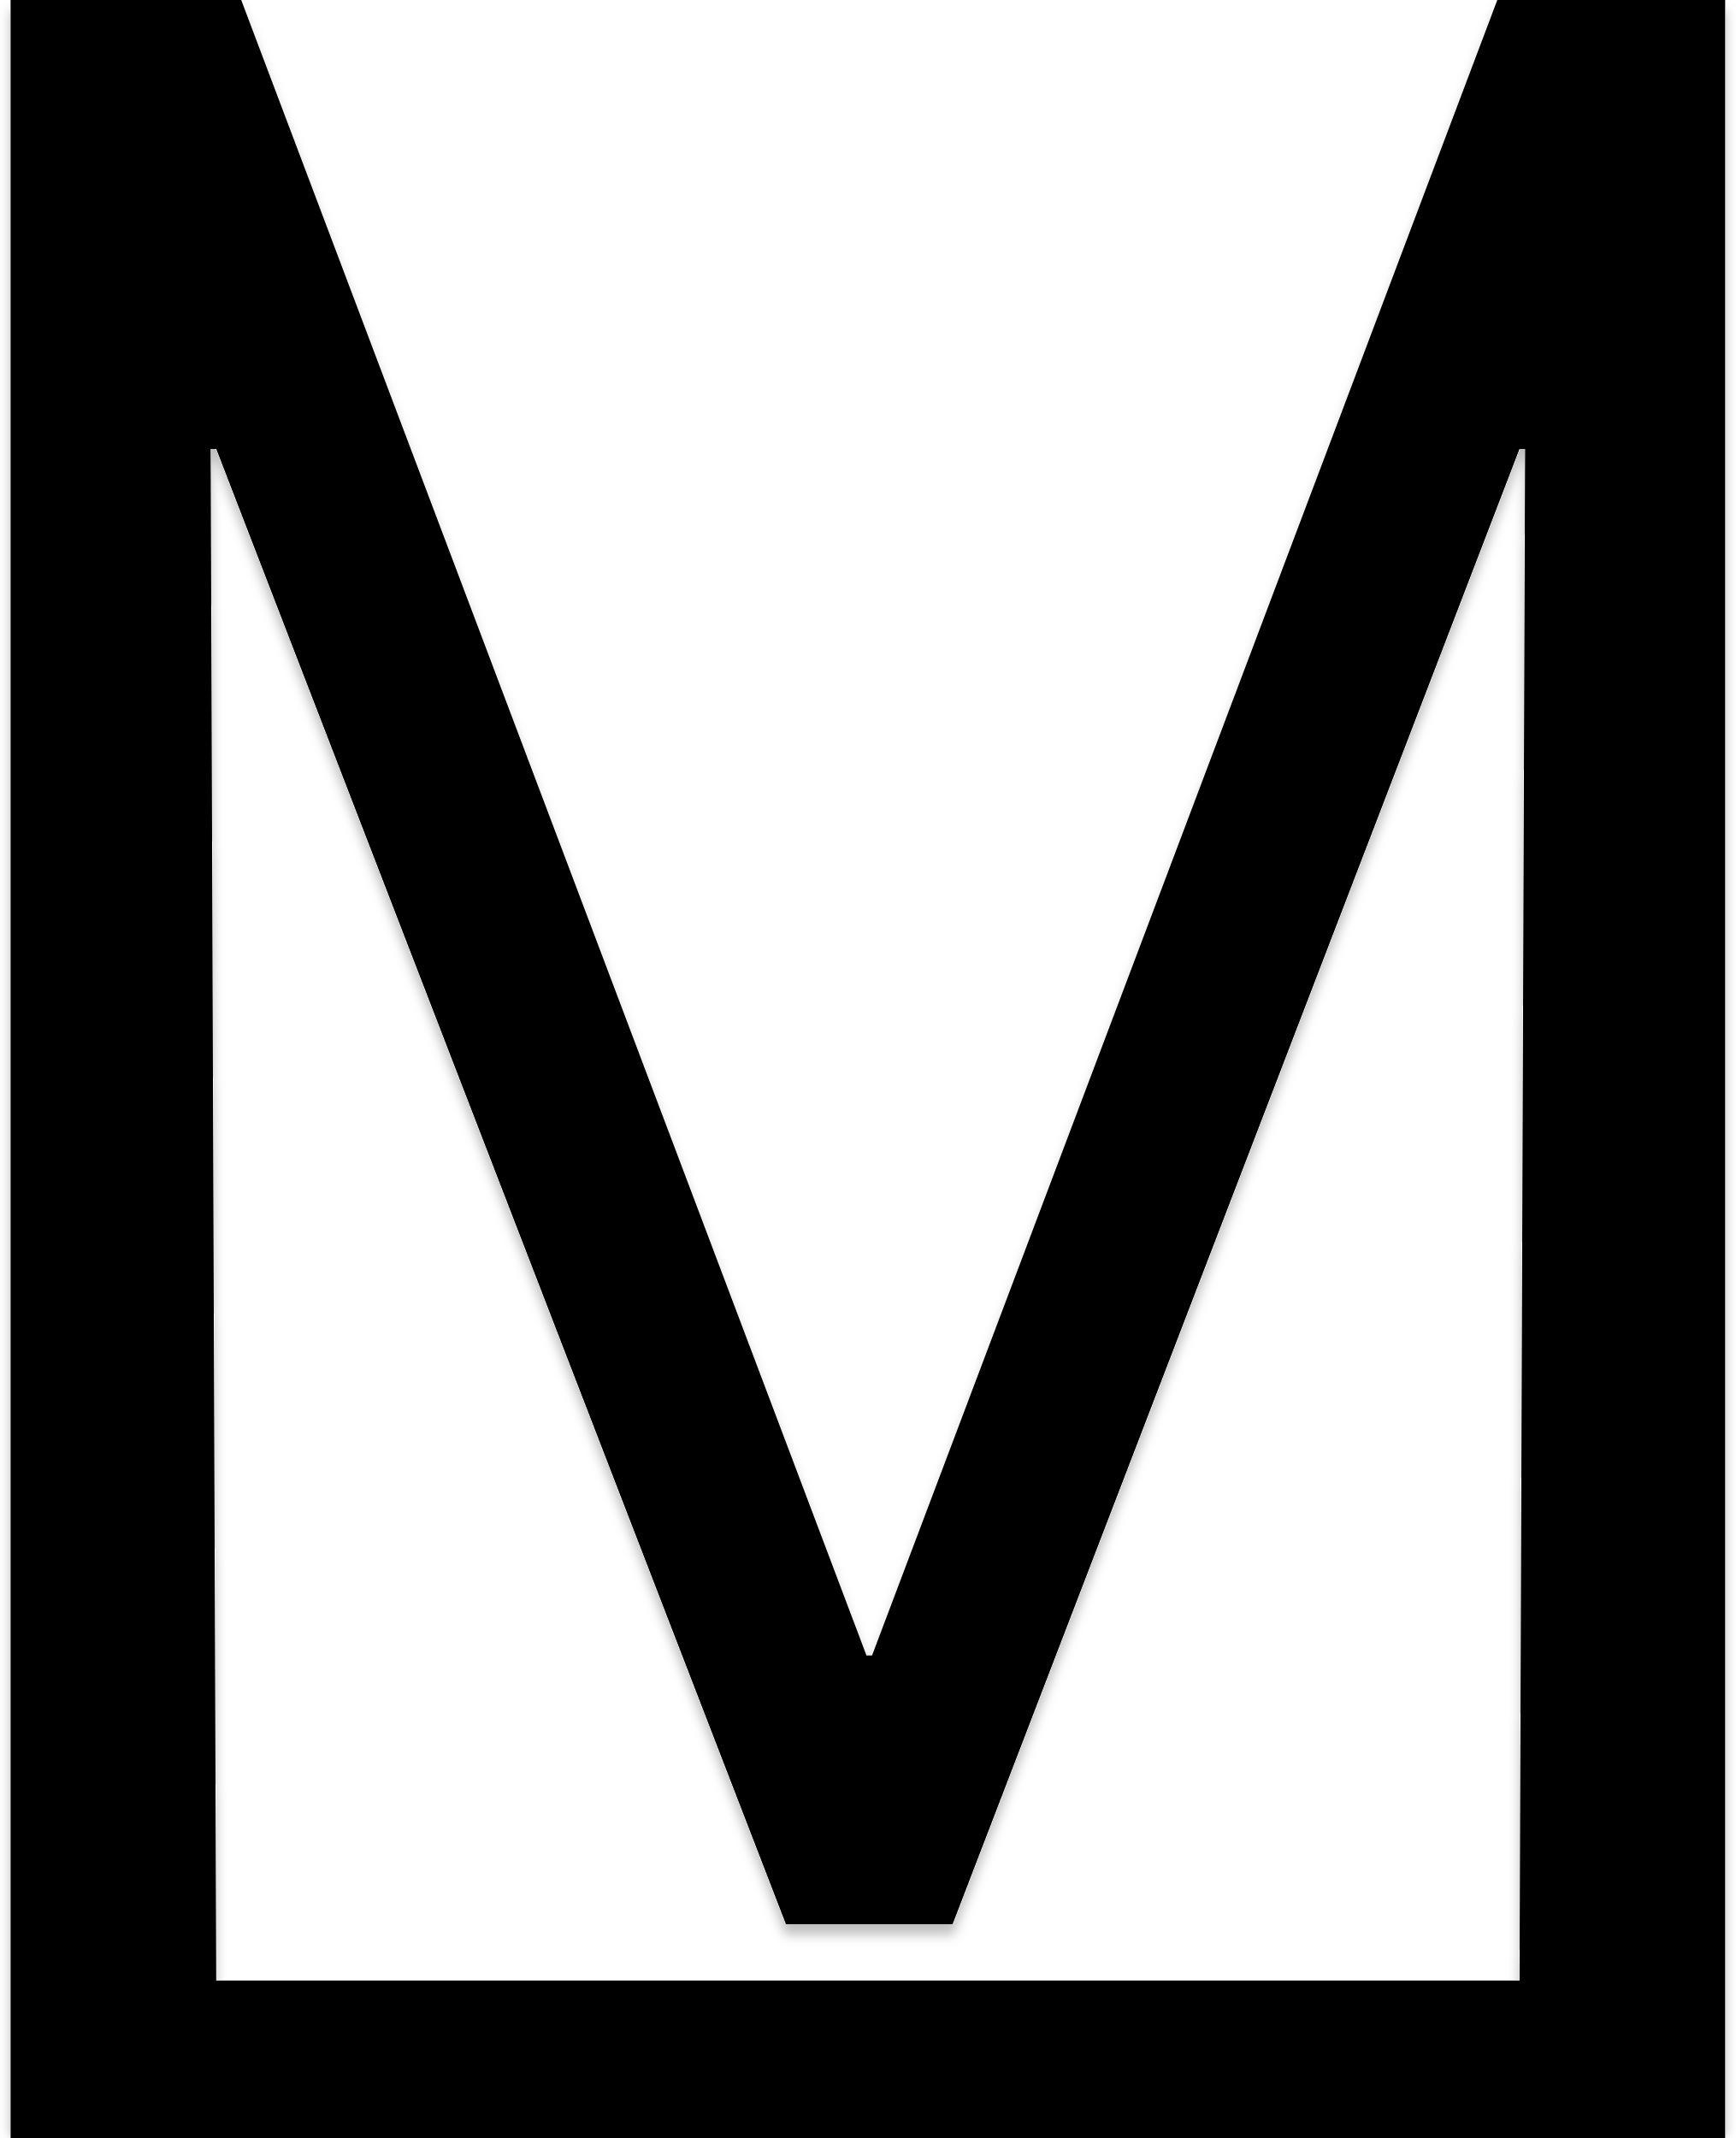
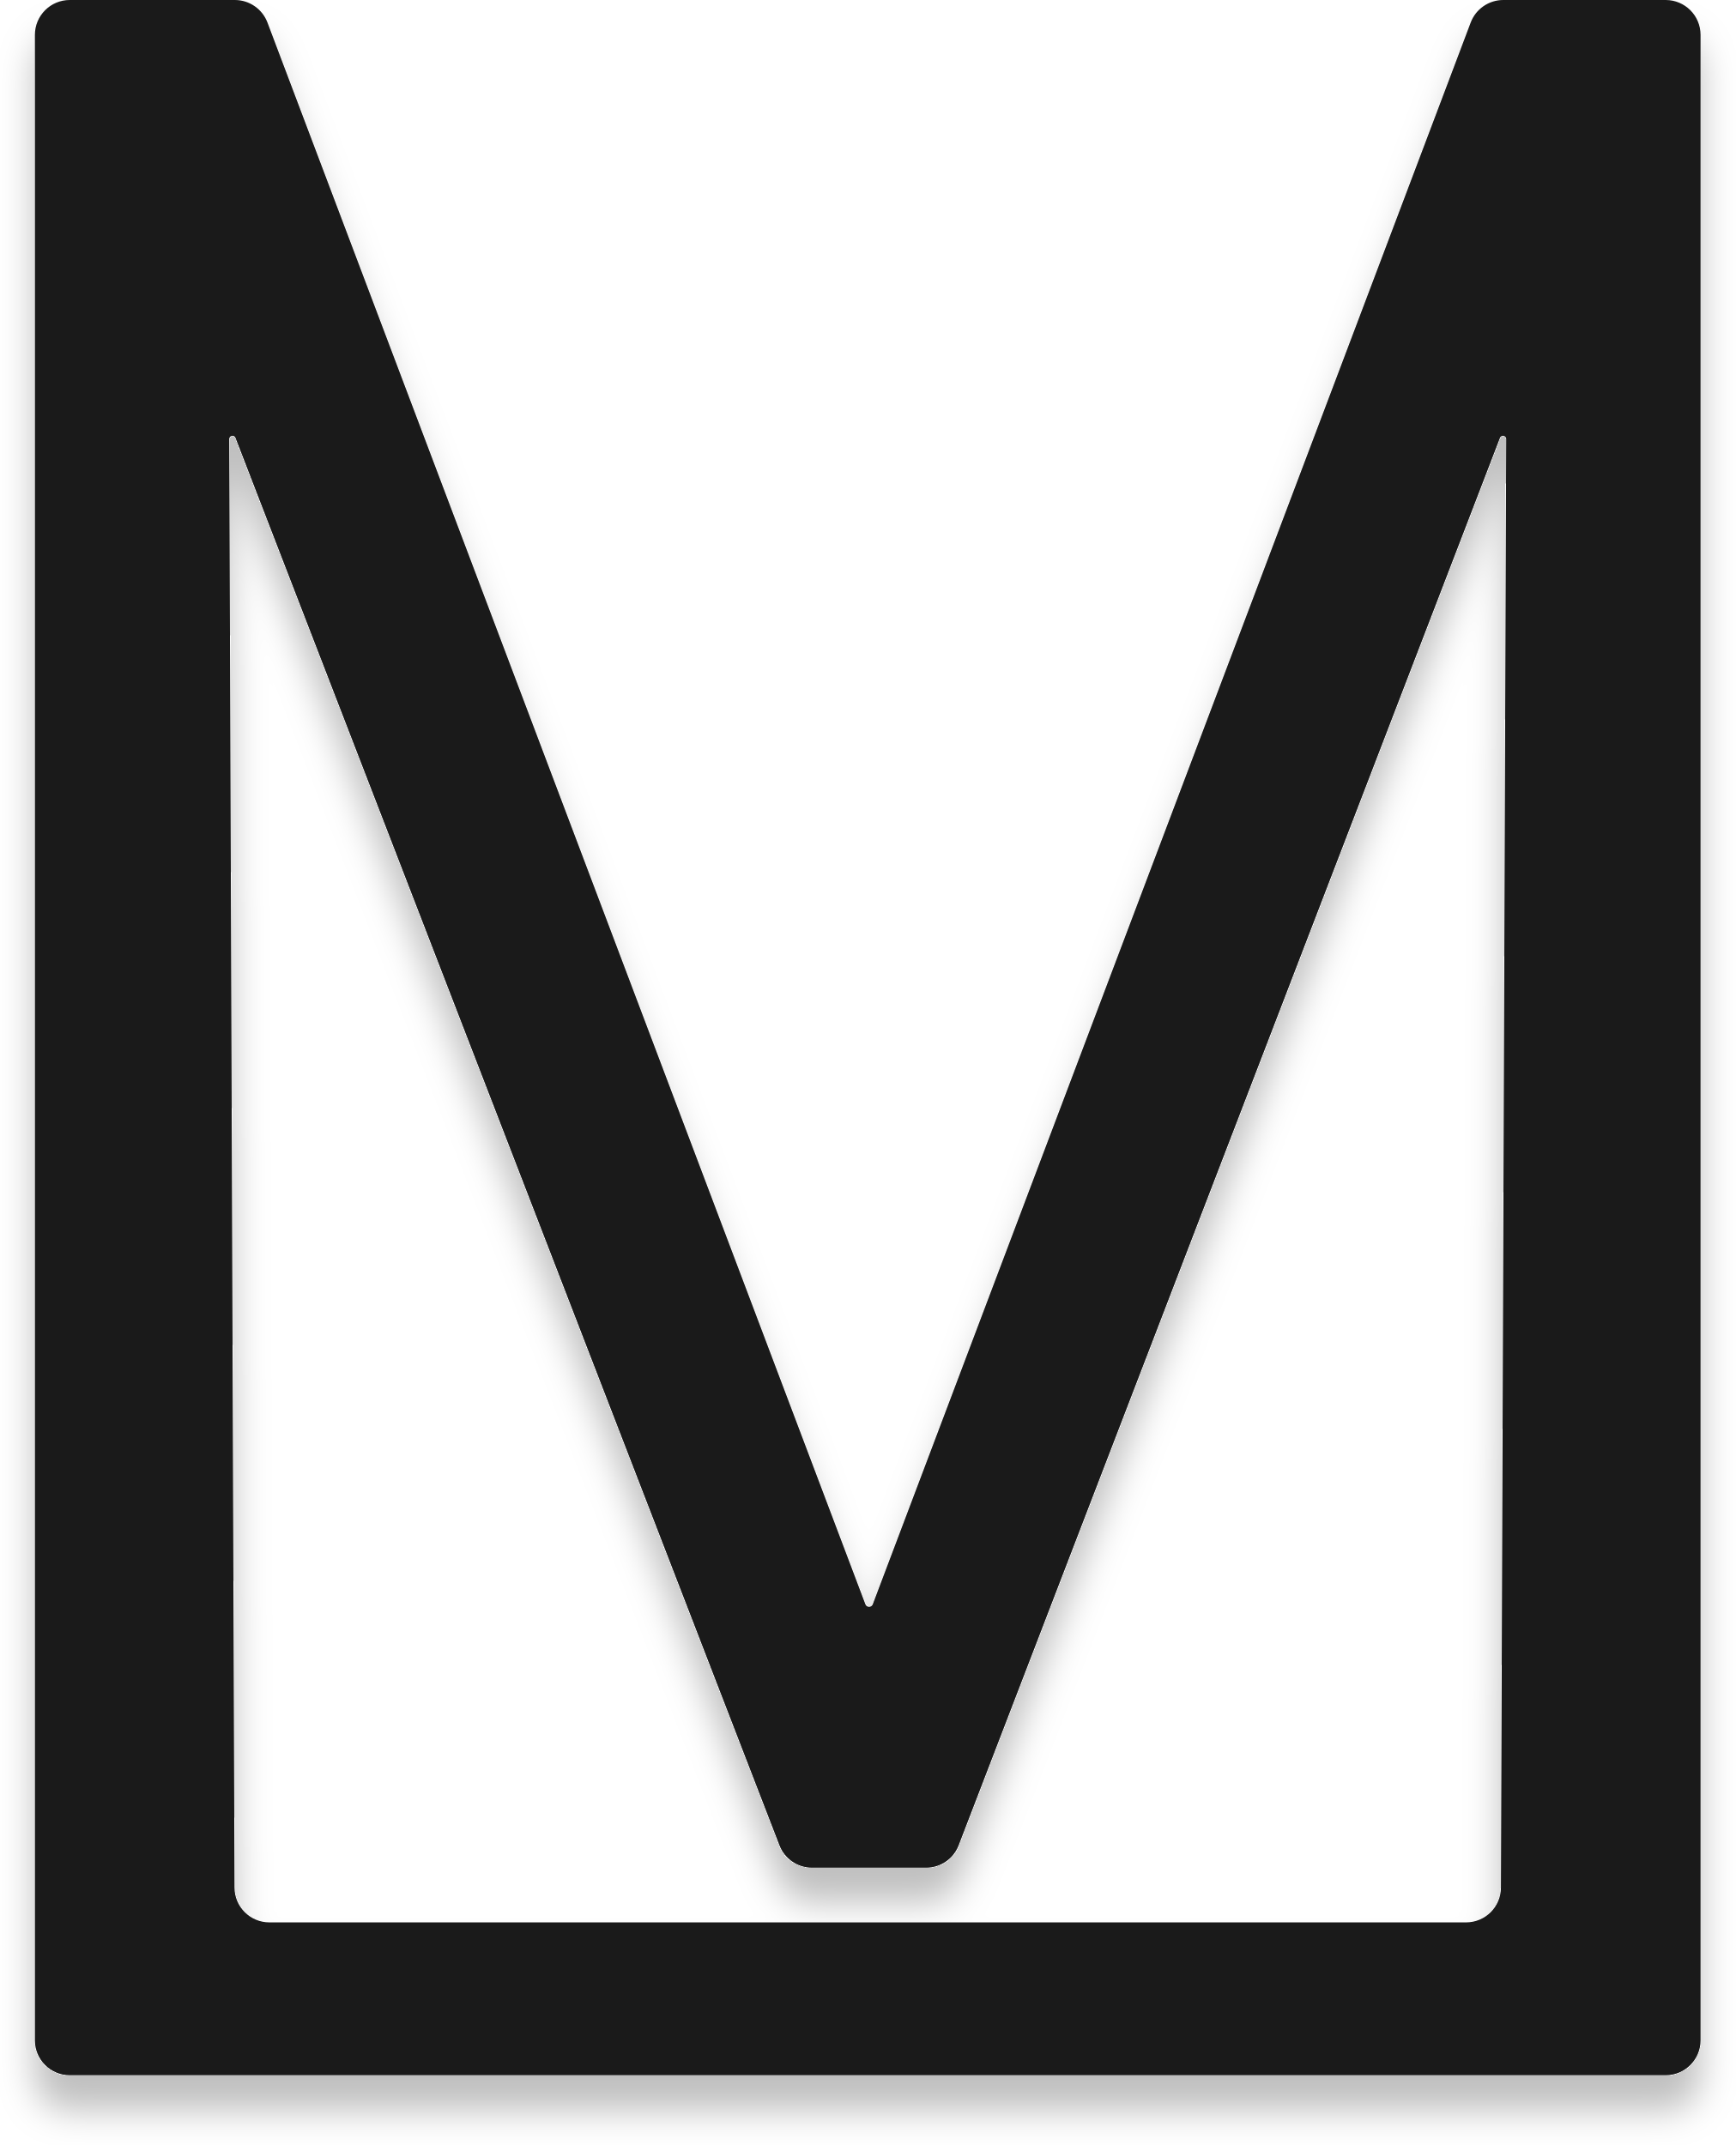
- <svg xmlns="http://www.w3.org/2000/svg" viewBox="0 0 656 808" fill="none">
-   <g filter="url(#filter0_d_93_285)">
-     <path fill-rule="evenodd" clip-rule="evenodd" d="M652 0H565.88L329.575 625.623H327.475L91.17 0H4V789.965V808H576.382H652V789.965V0ZM81.718 169.68H79.618L81.718 748.482H327.475H574.282L576.382 169.68H574.282L360.032 727.2H297.018L81.718 169.68Z" fill="black" />
+ <svg xmlns="http://www.w3.org/2000/svg" viewBox="0 0 199 246" fill="none">
+   <g filter="url(#filter0_d_108_724)">
+     <path fill-rule="evenodd" clip-rule="evenodd" d="M195 4C195 1.791 193.209 0 191 0H172.38C170.717 0 169.227 1.03 168.639 2.586L100.074 183.99C100.008 184.165 99.841 184.28 99.655 184.28C99.469 184.28 99.302 184.165 99.236 183.99L30.671 2.586C30.083 1.03 28.593 0 26.929 0H8C5.791 0 4 1.791 4 4V232.688V234C4 236.209 5.791 238 8 238H172.712H191C193.209 238 195 236.209 195 234V232.688V4ZM26.998 50.214C26.944 50.073 26.808 49.98 26.656 49.98C26.453 49.98 26.289 50.145 26.29 50.348L26.893 216.483C26.901 218.687 28.69 220.469 30.893 220.469H99.345H168.107C170.31 220.469 172.099 218.687 172.107 216.483L172.71 50.348C172.711 50.145 172.547 49.98 172.344 49.98C172.192 49.98 172.056 50.073 172.002 50.215L109.928 211.636C109.334 213.181 107.849 214.2 106.194 214.2H93.111C91.458 214.2 89.975 213.183 89.379 211.642L26.998 50.214Z" fill="#1A1A1A" />
  </g>
  <defs>
-     <filter id="filter0_d_93_285" x="0" y="0" width="656" height="816" filterUnits="userSpaceOnUse" color-interpolation-filters="sRGB">
+     <filter id="filter0_d_108_724" x="0" y="0" width="199" height="246" filterUnits="userSpaceOnUse" color-interpolation-filters="sRGB">
      <feFlood flood-opacity="0" result="BackgroundImageFix" />
      <feColorMatrix in="SourceAlpha" type="matrix" values="0 0 0 0 0 0 0 0 0 0 0 0 0 0 0 0 0 0 127 0" result="hardAlpha" />
      <feOffset dy="4" />
      <feGaussianBlur stdDeviation="2" />
      <feComposite in2="hardAlpha" operator="out" />
      <feColorMatrix type="matrix" values="0 0 0 0 0 0 0 0 0 0 0 0 0 0 0 0 0 0 0.25 0" />
-       <feBlend mode="normal" in2="BackgroundImageFix" result="effect1_dropShadow_93_285" />
-       <feBlend mode="normal" in="SourceGraphic" in2="effect1_dropShadow_93_285" result="shape" />
+       <feBlend mode="normal" in2="BackgroundImageFix" result="effect1_dropShadow_108_724" />
+       <feBlend mode="normal" in="SourceGraphic" in2="effect1_dropShadow_108_724" result="shape" />
    </filter>
  </defs>
</svg>
